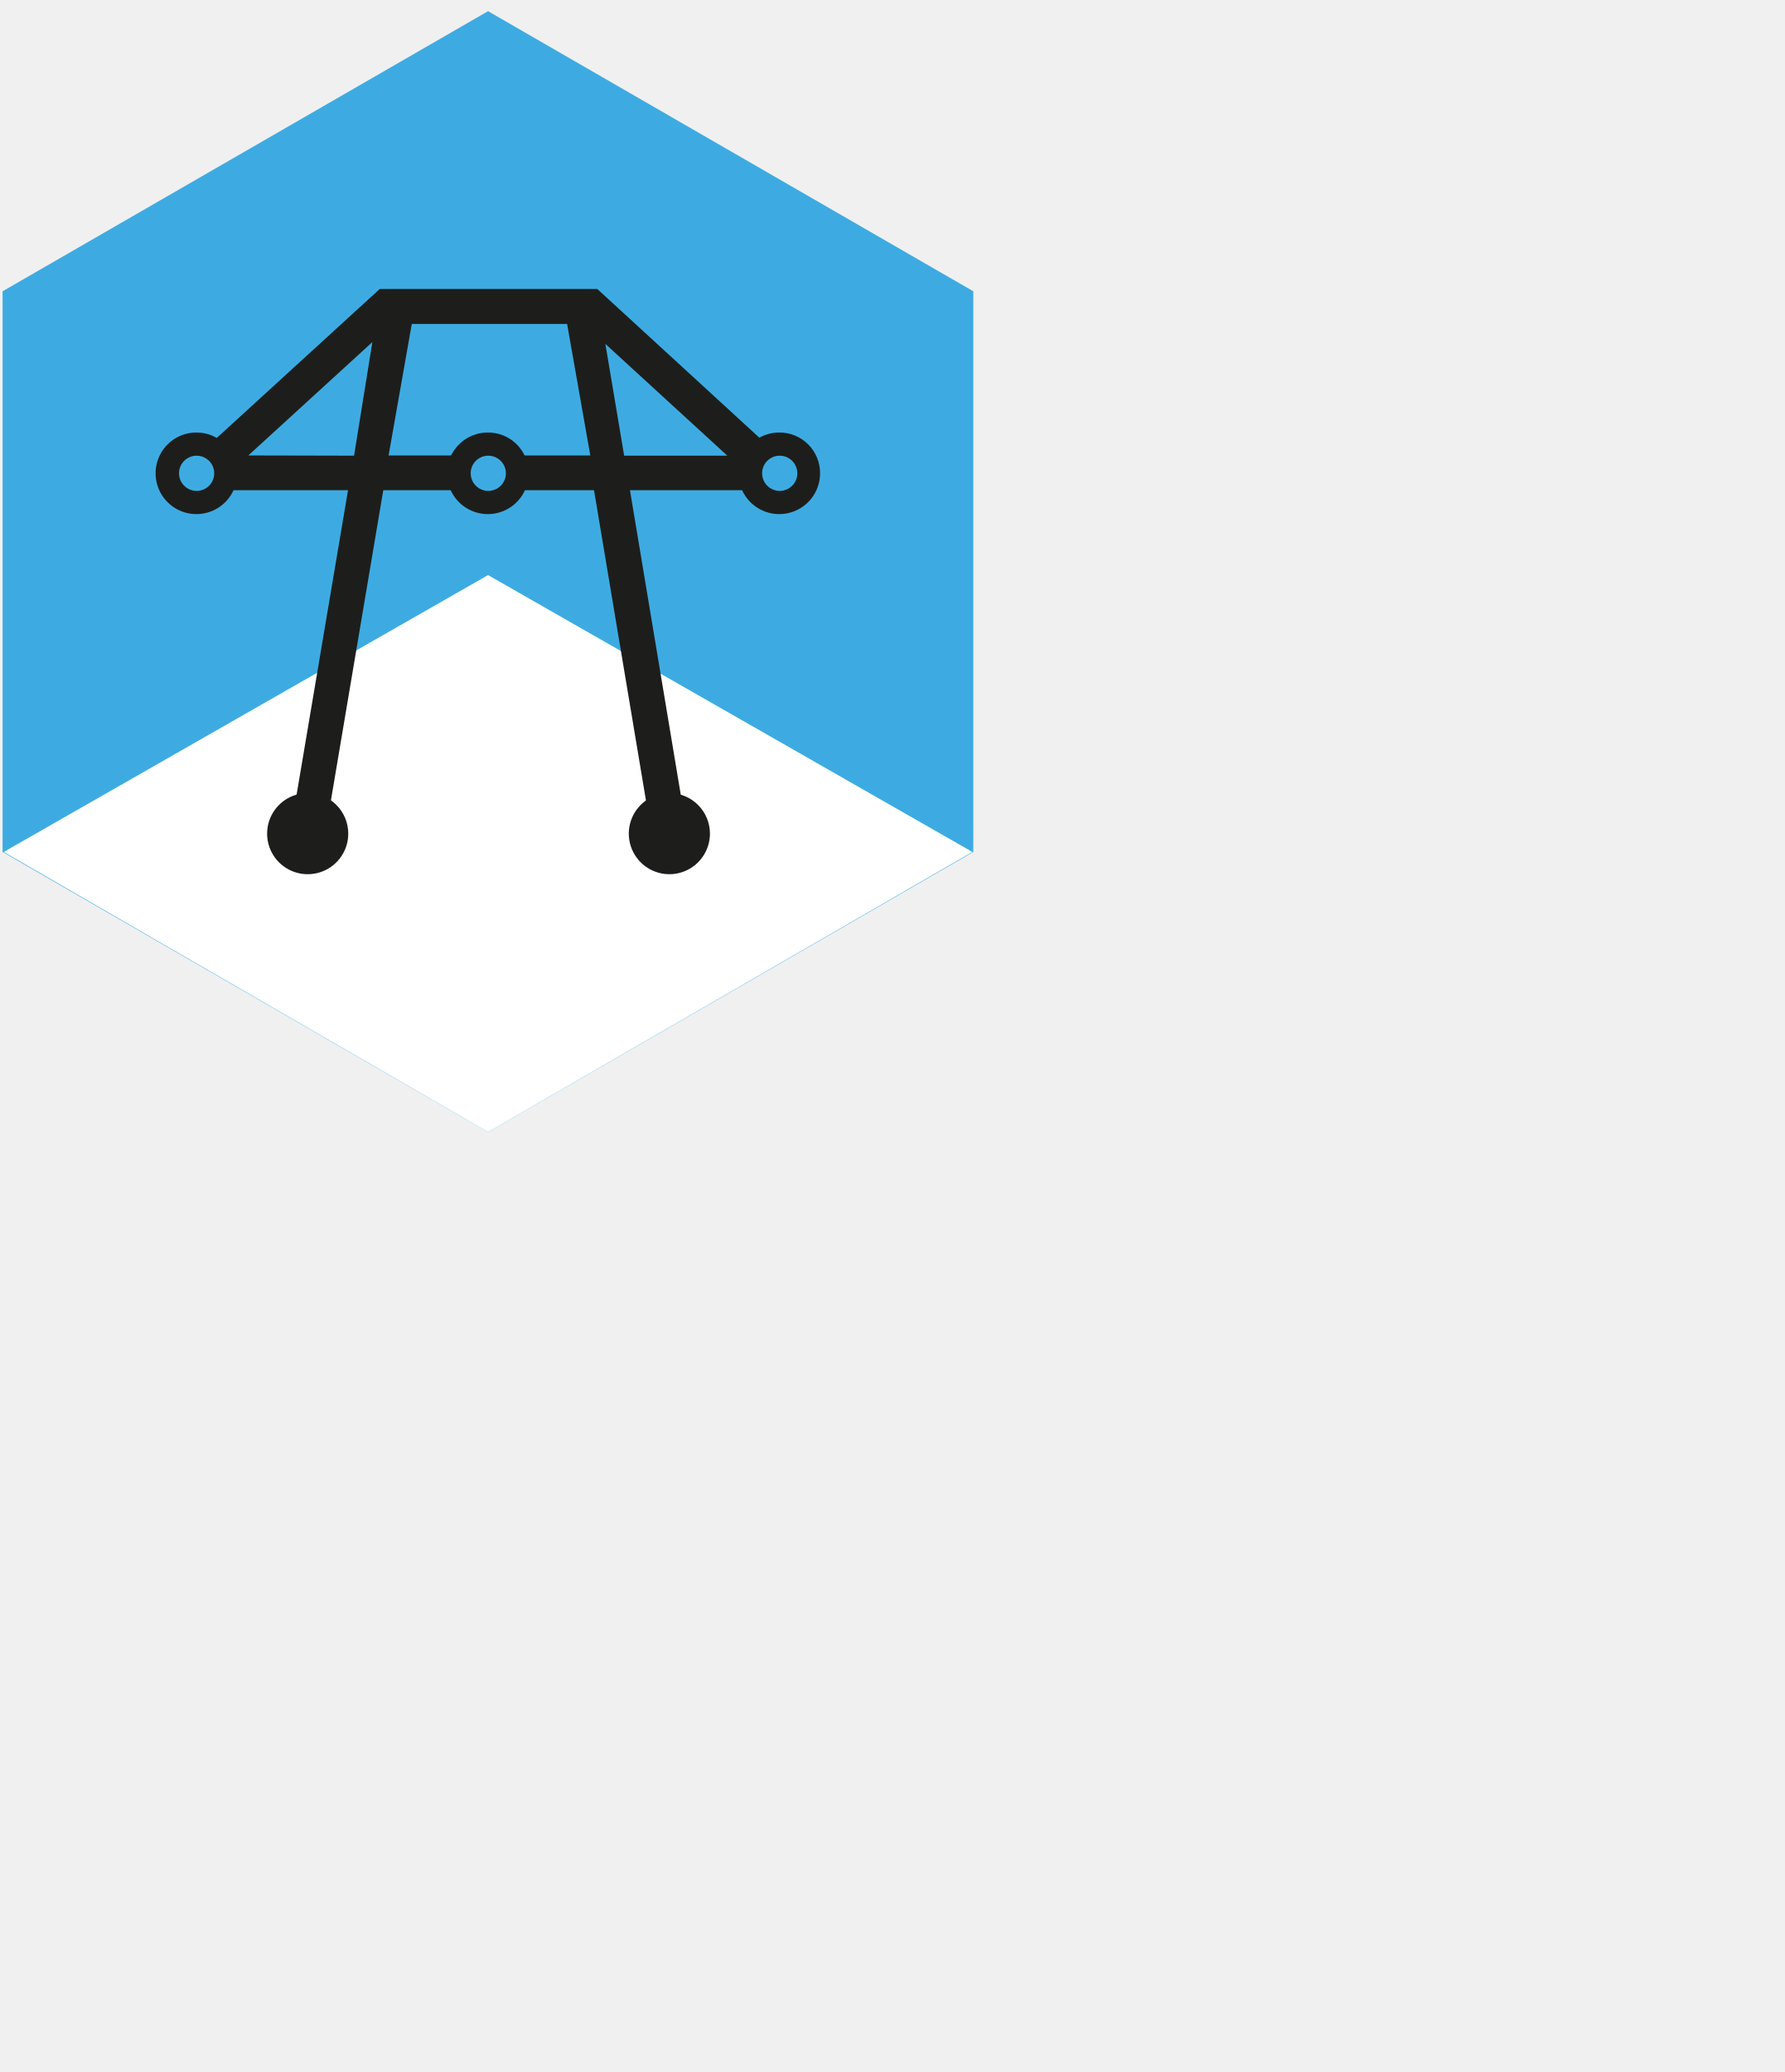
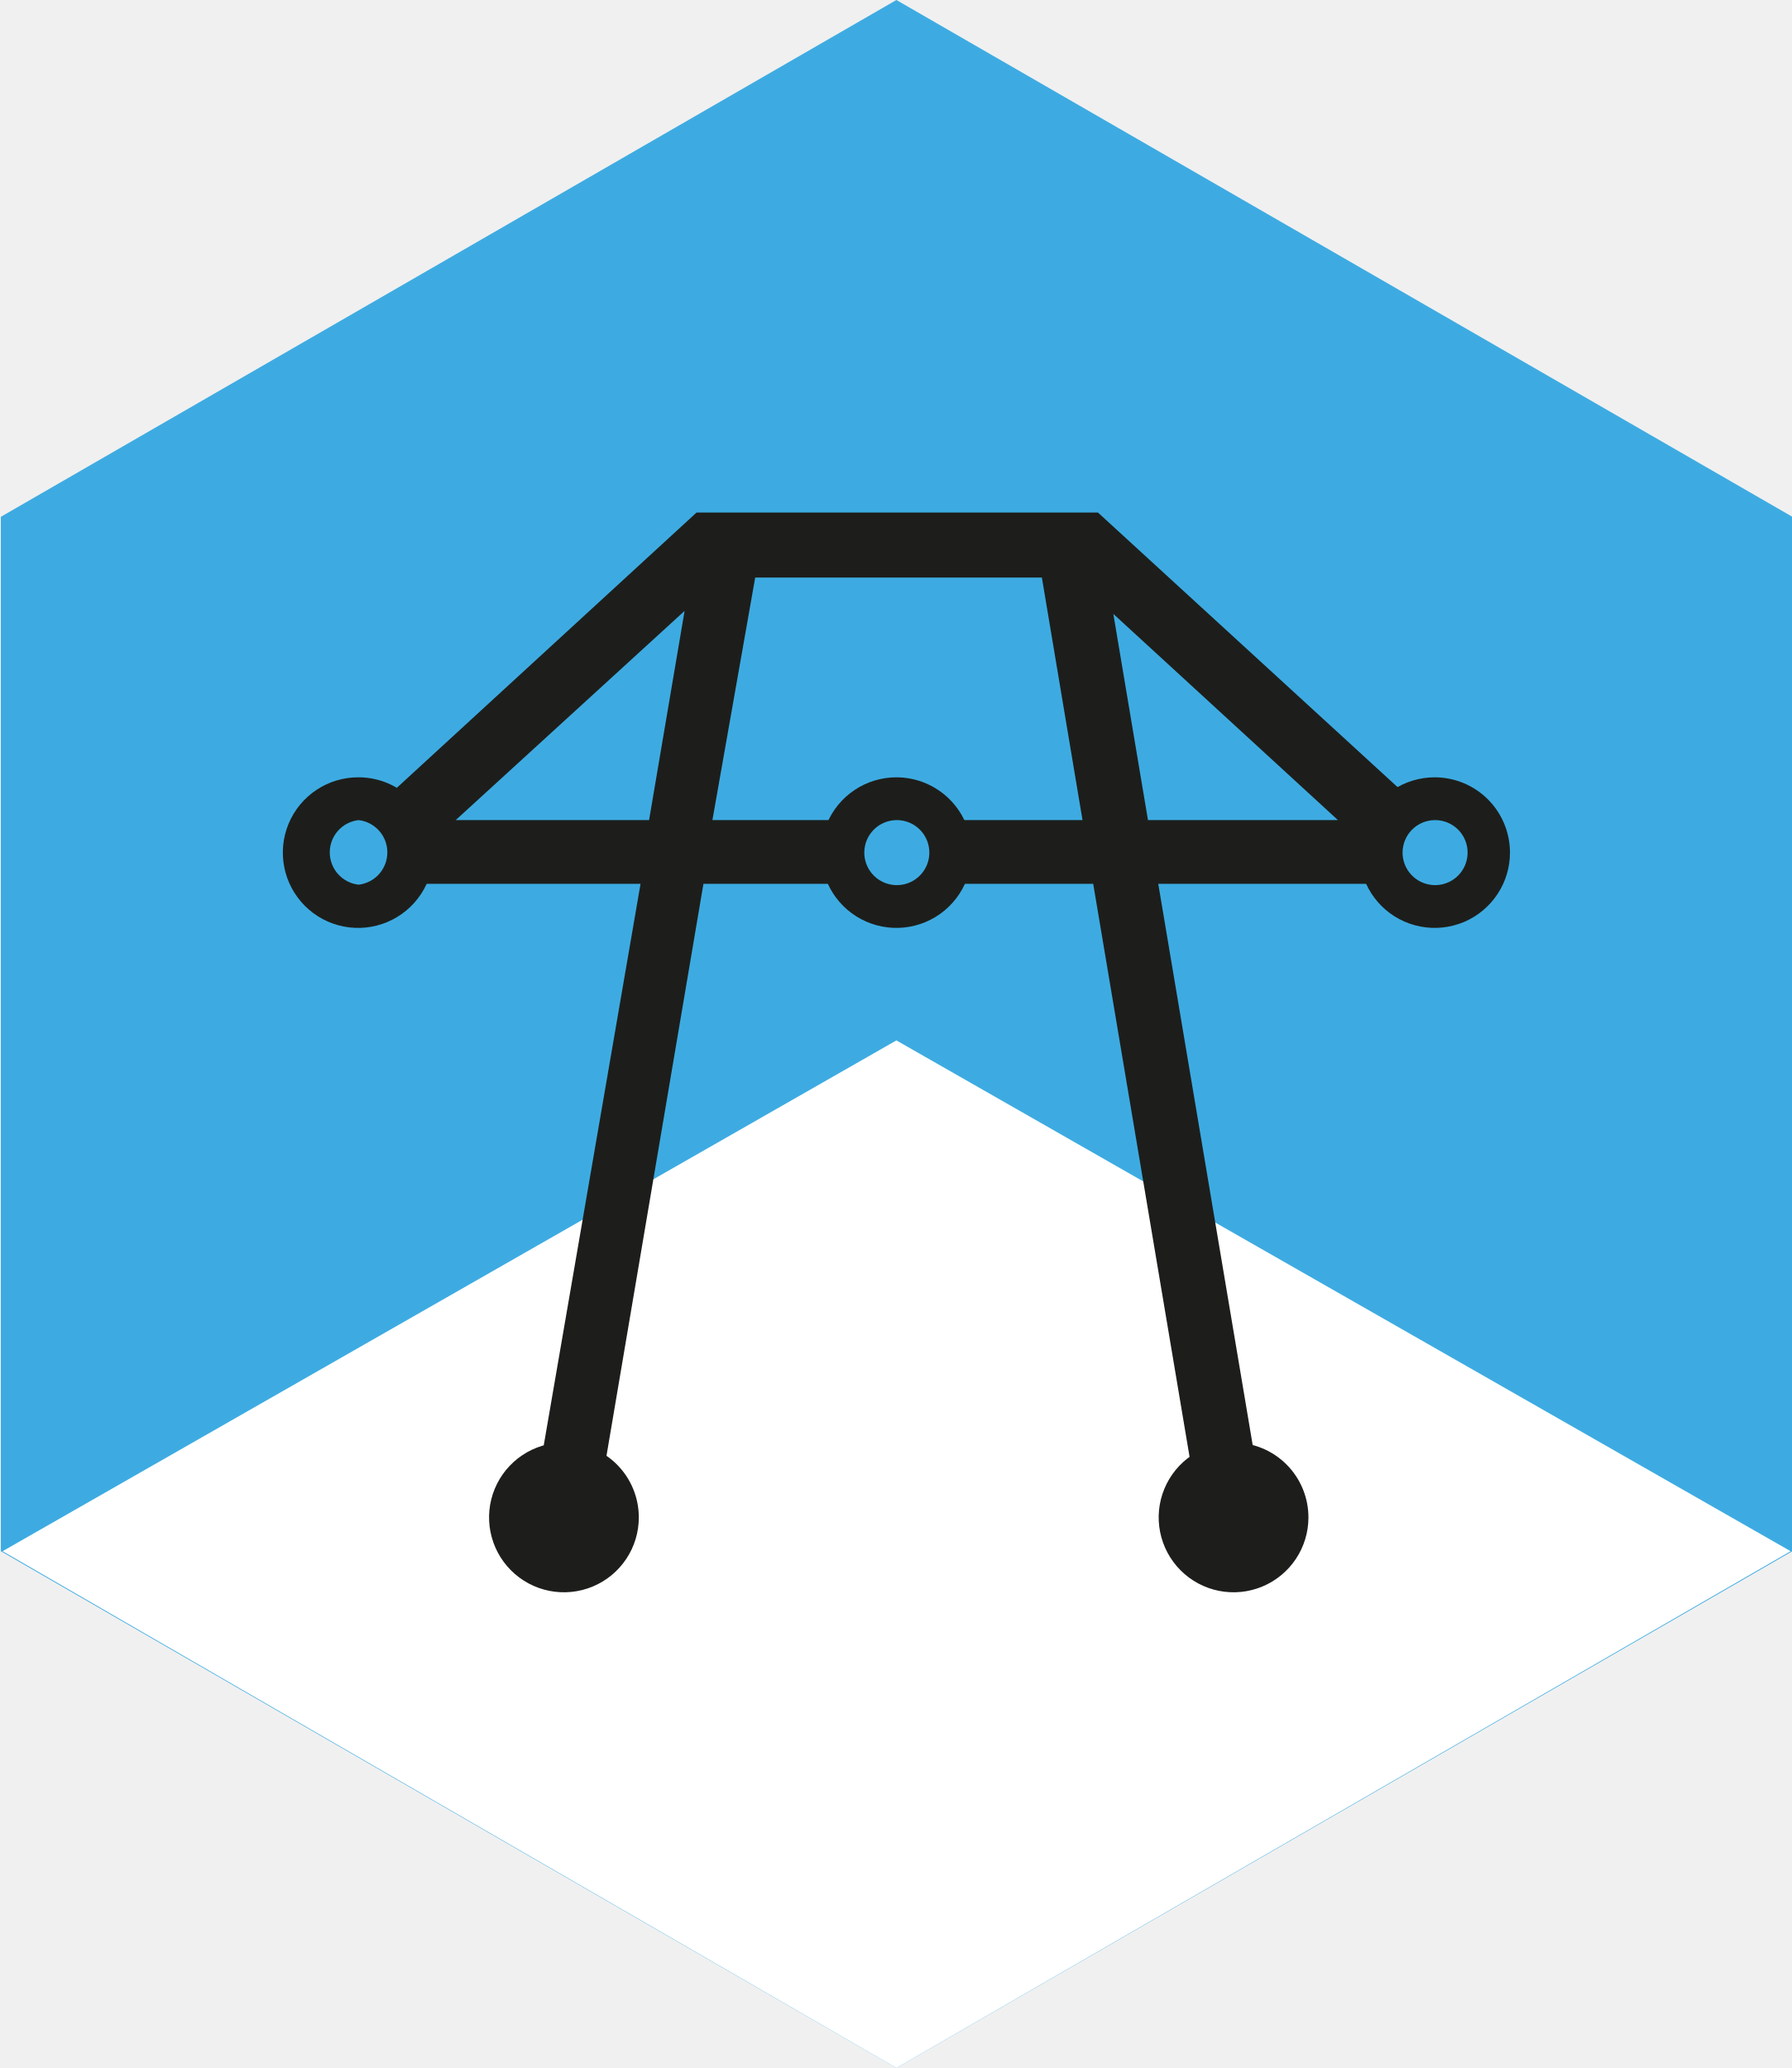
- <svg xmlns="http://www.w3.org/2000/svg" width="87" height="101" viewBox="0 0 159.23 183.2" fill="none">
-   <path d="M86.846 75.18V25.16L43.548 0.17L0.23 25.16V75.18L43.548 100.17L86.846 75.18Z" fill="#3DABE2" />
-   <path d="M86.763 75.18L43.548 100.17L0.333 75.18L43.548 50.48L86.763 75.18Z" fill="white" />
-   <path d="M27.123 72.429L32.315 41.895H16.883L34.384 25.987H53.002L70.213 41.895H55.071L60.18 72.45L59.167 72.636L53.933 41.895H33.246L28.178 72.615L27.123 72.429ZM54.802 40.84H67.483L52.444 27.042L54.802 40.84ZM33.515 40.84H53.767L51.451 27.042H35.832L33.515 40.84ZM19.552 40.84H32.46L34.818 26.897L19.552 40.84Z" fill="#3DABE2" />
-   <path d="M53.292 24.953H33.887L14.235 42.909H31.053L25.923 73.277L28.985 73.794L34.198 42.909H53.002L58.174 73.794L61.277 73.277L56.209 42.909H72.861L53.292 24.953ZM34.673 39.806L36.742 28.076H50.602L52.671 39.806H34.673ZM22.158 39.806L33.225 29.69L31.591 39.827L22.158 39.806ZM55.691 39.827L54.016 29.856L64.897 39.827H55.691Z" fill="#1D1E1B" />
-   <path d="M17.545 43.964C17.033 43.964 16.534 43.812 16.108 43.528C15.683 43.244 15.351 42.84 15.156 42.368C14.96 41.895 14.909 41.375 15.009 40.874C15.108 40.372 15.355 39.911 15.716 39.55C16.078 39.188 16.539 38.942 17.04 38.842C17.542 38.742 18.062 38.793 18.534 38.989C19.007 39.185 19.411 39.516 19.695 39.941C19.979 40.367 20.131 40.867 20.131 41.378C20.125 42.062 19.851 42.717 19.367 43.201C18.884 43.684 18.229 43.959 17.545 43.964V43.964Z" fill="#3DABE2" />
-   <path d="M17.545 39.827C17.857 39.827 18.161 39.919 18.42 40.093C18.679 40.267 18.881 40.514 18.999 40.802C19.117 41.09 19.147 41.408 19.085 41.713C19.023 42.019 18.871 42.299 18.649 42.518C18.427 42.737 18.145 42.885 17.838 42.943C17.532 43.002 17.215 42.968 16.929 42.845C16.642 42.723 16.398 42.518 16.227 42.257C16.057 41.996 15.968 41.69 15.973 41.378C15.978 40.965 16.146 40.57 16.44 40.28C16.735 39.989 17.131 39.827 17.545 39.827V39.827ZM17.545 37.758C16.823 37.754 16.116 37.964 15.514 38.363C14.912 38.761 14.442 39.33 14.164 39.996C13.886 40.662 13.812 41.396 13.952 42.104C14.092 42.812 14.439 43.463 14.95 43.973C15.46 44.484 16.111 44.831 16.819 44.971C17.527 45.111 18.261 45.037 18.927 44.758C19.593 44.48 20.161 44.011 20.56 43.409C20.958 42.807 21.169 42.1 21.165 41.378C21.159 40.42 20.776 39.502 20.099 38.824C19.421 38.147 18.503 37.763 17.545 37.758Z" fill="#1D1E1B" />
-   <path d="M69.551 43.964C69.04 43.964 68.54 43.812 68.115 43.528C67.69 43.244 67.358 42.84 67.162 42.368C66.967 41.895 66.915 41.375 67.015 40.874C67.115 40.372 67.361 39.911 67.723 39.55C68.085 39.188 68.545 38.942 69.047 38.842C69.549 38.742 70.069 38.793 70.541 38.989C71.013 39.185 71.417 39.516 71.701 39.941C71.986 40.367 72.137 40.867 72.137 41.378C72.137 42.064 71.865 42.722 71.38 43.207C70.895 43.691 70.237 43.964 69.551 43.964Z" fill="#3DABE2" />
-   <path d="M69.551 39.827C69.864 39.822 70.171 39.912 70.433 40.083C70.694 40.254 70.899 40.499 71.02 40.788C71.142 41.076 71.175 41.394 71.115 41.7C71.055 42.007 70.905 42.289 70.684 42.51C70.463 42.731 70.18 42.882 69.874 42.942C69.567 43.002 69.249 42.969 68.961 42.847C68.673 42.726 68.427 42.521 68.256 42.259C68.085 41.998 67.996 41.691 68 41.378C68.005 40.968 68.17 40.577 68.46 40.287C68.75 39.997 69.142 39.832 69.551 39.827ZM69.551 37.758C68.83 37.754 68.123 37.964 67.521 38.363C66.919 38.761 66.449 39.33 66.171 39.996C65.893 40.662 65.819 41.396 65.959 42.104C66.099 42.812 66.446 43.463 66.956 43.973C67.467 44.484 68.117 44.831 68.826 44.971C69.534 45.111 70.267 45.037 70.934 44.758C71.6 44.48 72.168 44.011 72.567 43.409C72.965 42.807 73.176 42.1 73.172 41.378C73.172 40.418 72.79 39.497 72.111 38.818C71.432 38.139 70.511 37.758 69.551 37.758V37.758Z" fill="#1D1E1B" />
-   <path d="M43.548 44.005C44.976 44.005 46.134 42.848 46.134 41.419C46.134 39.991 44.976 38.834 43.548 38.834C42.12 38.834 40.962 39.991 40.962 41.419C40.962 42.848 42.12 44.005 43.548 44.005Z" fill="#3DABE2" />
-   <path d="M43.548 39.827C43.861 39.822 44.168 39.912 44.429 40.083C44.691 40.254 44.896 40.499 45.017 40.788C45.139 41.076 45.172 41.394 45.112 41.7C45.052 42.007 44.902 42.289 44.681 42.51C44.459 42.731 44.177 42.882 43.87 42.942C43.564 43.002 43.246 42.969 42.958 42.847C42.669 42.726 42.424 42.521 42.253 42.259C42.082 41.998 41.993 41.691 41.997 41.378C42.002 40.968 42.167 40.577 42.457 40.287C42.747 39.997 43.138 39.832 43.548 39.827V39.827ZM43.548 37.758C42.826 37.754 42.12 37.964 41.518 38.363C40.916 38.761 40.446 39.33 40.168 39.996C39.89 40.662 39.816 41.396 39.956 42.104C40.096 42.812 40.443 43.463 40.953 43.973C41.464 44.484 42.114 44.831 42.822 44.971C43.531 45.111 44.264 45.037 44.93 44.758C45.596 44.48 46.165 44.011 46.563 43.409C46.962 42.807 47.172 42.1 47.168 41.378C47.168 40.418 46.787 39.497 46.108 38.818C45.429 38.139 44.508 37.758 43.548 37.758V37.758Z" fill="#1D1E1B" />
-   <path d="M27.454 76.132C26.942 76.132 26.442 75.98 26.017 75.696C25.592 75.412 25.261 75.008 25.065 74.536C24.869 74.063 24.818 73.543 24.918 73.042C25.017 72.54 25.264 72.079 25.625 71.718C25.987 71.356 26.448 71.11 26.949 71.01C27.451 70.91 27.971 70.961 28.444 71.157C28.916 71.353 29.32 71.684 29.604 72.109C29.888 72.535 30.04 73.035 30.04 73.546C30.04 74.232 29.767 74.89 29.282 75.375C28.797 75.859 28.14 76.132 27.454 76.132V76.132Z" fill="#1D1E1B" />
-   <path d="M27.454 71.995C27.761 71.995 28.061 72.086 28.316 72.256C28.571 72.427 28.77 72.669 28.887 72.952C29.005 73.236 29.035 73.548 28.976 73.849C28.916 74.15 28.768 74.426 28.551 74.643C28.334 74.86 28.058 75.008 27.757 75.068C27.456 75.128 27.144 75.097 26.86 74.98C26.577 74.862 26.334 74.663 26.164 74.408C25.993 74.153 25.902 73.853 25.902 73.546C25.902 73.135 26.066 72.74 26.357 72.449C26.648 72.158 27.042 71.995 27.454 71.995V71.995ZM27.454 69.926C26.738 69.926 26.038 70.138 25.443 70.536C24.847 70.934 24.383 71.499 24.109 72.161C23.835 72.822 23.764 73.55 23.903 74.252C24.043 74.955 24.388 75.6 24.894 76.106C25.4 76.612 26.045 76.957 26.748 77.097C27.45 77.236 28.178 77.165 28.839 76.891C29.501 76.617 30.066 76.153 30.464 75.557C30.862 74.962 31.074 74.262 31.074 73.546C31.074 72.586 30.693 71.665 30.014 70.986C29.335 70.307 28.414 69.926 27.454 69.926V69.926Z" fill="#1D1E1B" />
-   <path d="M59.767 76.132C59.255 76.132 58.755 75.98 58.33 75.696C57.905 75.412 57.573 75.008 57.378 74.536C57.182 74.063 57.131 73.543 57.23 73.042C57.33 72.54 57.577 72.079 57.938 71.718C58.3 71.356 58.761 71.11 59.262 71.01C59.764 70.91 60.284 70.961 60.756 71.157C61.229 71.353 61.633 71.684 61.917 72.109C62.201 72.535 62.352 73.035 62.352 73.546C62.352 74.232 62.08 74.89 61.595 75.375C61.11 75.859 60.452 76.132 59.767 76.132V76.132Z" fill="#1D1E1B" />
-   <path d="M59.767 71.995C60.178 71.995 60.573 72.158 60.864 72.449C61.155 72.74 61.318 73.135 61.318 73.546C61.318 73.958 61.155 74.352 60.864 74.643C60.573 74.934 60.178 75.098 59.767 75.098C59.355 75.098 58.961 74.934 58.67 74.643C58.379 74.352 58.215 73.958 58.215 73.546C58.215 73.135 58.379 72.74 58.67 72.449C58.961 72.158 59.355 71.995 59.767 71.995ZM59.767 69.926C59.049 69.918 58.345 70.123 57.744 70.516C57.144 70.909 56.673 71.471 56.393 72.132C56.112 72.793 56.035 73.522 56.17 74.227C56.305 74.932 56.646 75.581 57.151 76.091C57.655 76.601 58.3 76.95 59.004 77.093C59.707 77.237 60.437 77.167 61.101 76.894C61.765 76.622 62.333 76.158 62.732 75.562C63.132 74.965 63.345 74.264 63.346 73.546C63.346 72.586 62.964 71.665 62.285 70.986C61.606 70.307 60.685 69.926 59.725 69.926H59.767Z" fill="#1D1E1B" />
+ <svg xmlns="http://www.w3.org/2000/svg" width="47.279" height="54.585" viewBox="0 0 86.532 100" fill="none">
+   <path d="M86.616 75.01V24.99L43.297 0L0 24.99V75.01L43.297 100L86.616 75.01Z" fill="#3DABE2" />
+   <path d="M86.533 75.01L43.297 100L0.083 75.01L43.297 50.31L86.533 75.01Z" fill="white" />
+   <path d="M72.631 42.739L53.041 24.783H33.637L14.088 42.739H30.927L25.693 73.107L28.734 73.624L33.968 42.739H52.813L58.006 73.624L61.067 73.107L55.958 42.739H72.631ZM55.461 39.657L53.786 29.686L64.646 39.657H55.461ZM21.99 39.657L33.057 29.541L31.34 39.657H21.99ZM34.402 39.657L36.471 27.927H50.331L52.296 39.657H34.402Z" fill="#1d1e1b" />
+   <path d="M17.294 43.794C16.783 43.794 16.283 43.642 15.857 43.358C15.432 43.074 15.101 42.67 14.905 42.198C14.709 41.725 14.658 41.205 14.758 40.704C14.858 40.202 15.104 39.741 15.466 39.38C15.827 39.018 16.288 38.772 16.79 38.672C17.291 38.572 17.811 38.623 18.284 38.819C18.756 39.015 19.16 39.346 19.444 39.772C19.728 40.197 19.88 40.697 19.88 41.208C19.88 41.894 19.608 42.552 19.123 43.037C18.638 43.522 17.98 43.794 17.294 43.794V43.794Z" fill="#3DABE2" />
+   <path d="M17.294 39.657C17.677 39.701 18.031 39.884 18.288 40.172C18.544 40.46 18.686 40.833 18.686 41.218C18.686 41.604 18.544 41.977 18.288 42.265C18.031 42.553 17.677 42.736 17.294 42.78C16.911 42.736 16.557 42.553 16.3 42.265C16.044 41.977 15.902 41.604 15.902 41.218C15.902 40.833 16.044 40.46 16.3 40.172C16.557 39.884 16.911 39.701 17.294 39.657V39.657ZM17.294 37.588C16.572 37.584 15.866 37.794 15.264 38.193C14.662 38.591 14.192 39.16 13.914 39.826C13.636 40.492 13.562 41.226 13.702 41.934C13.841 42.642 14.189 43.293 14.699 43.803C15.209 44.314 15.86 44.661 16.568 44.801C17.276 44.941 18.01 44.867 18.676 44.589C19.343 44.31 19.911 43.84 20.309 43.239C20.708 42.637 20.918 41.93 20.914 41.208C20.914 40.248 20.533 39.327 19.854 38.648C19.175 37.969 18.254 37.588 17.294 37.588V37.588Z" fill="#1d1e1b" />
+   <path d="M69.322 43.794C68.813 43.773 68.322 43.604 67.91 43.306C67.498 43.008 67.183 42.594 67.004 42.118C66.826 41.642 66.791 41.123 66.906 40.628C67.02 40.132 67.279 39.681 67.648 39.332C68.018 38.982 68.482 38.749 68.983 38.662C69.484 38.575 70 38.638 70.466 38.843C70.931 39.048 71.326 39.385 71.601 39.813C71.876 40.241 72.019 40.741 72.011 41.249C72.006 41.594 71.931 41.935 71.793 42.251C71.654 42.566 71.453 42.851 71.203 43.089C70.952 43.326 70.656 43.51 70.333 43.631C70.01 43.752 69.666 43.808 69.322 43.794V43.794Z" fill="#3DABE2" />
+   <path d="M69.322 39.657C69.634 39.653 69.941 39.742 70.203 39.913C70.465 40.084 70.669 40.329 70.791 40.617C70.912 40.906 70.945 41.223 70.885 41.53C70.825 41.837 70.675 42.119 70.454 42.34C70.233 42.562 69.951 42.712 69.644 42.772C69.337 42.832 69.019 42.799 68.731 42.677C68.443 42.556 68.198 42.351 68.026 42.089C67.855 41.828 67.766 41.521 67.77 41.208C67.775 40.798 67.941 40.407 68.23 40.117C68.52 39.827 68.912 39.662 69.322 39.657V39.657ZM69.322 37.588C68.601 37.588 67.896 37.802 67.297 38.203C66.698 38.604 66.231 39.174 65.956 39.84C65.681 40.507 65.61 41.24 65.752 41.947C65.894 42.654 66.243 43.302 66.754 43.811C67.266 44.319 67.916 44.664 68.624 44.802C69.332 44.94 70.064 44.865 70.729 44.587C71.394 44.308 71.961 43.838 72.359 43.236C72.757 42.635 72.967 41.929 72.963 41.208C72.957 40.246 72.571 39.325 71.889 38.647C71.207 37.969 70.284 37.588 69.322 37.588V37.588Z" fill="#1d1e1b" />
+   <path d="M43.297 43.835C44.725 43.835 45.883 42.678 45.883 41.249C45.883 39.821 44.725 38.664 43.297 38.664C41.869 38.664 40.712 39.821 40.712 41.249C40.712 42.678 41.869 43.835 43.297 43.835Z" fill="#3DABE2" />
+   <path d="M43.297 39.657C43.61 39.653 43.917 39.742 44.179 39.913C44.44 40.084 44.645 40.329 44.767 40.617C44.888 40.906 44.921 41.223 44.861 41.53C44.801 41.837 44.651 42.119 44.43 42.34C44.209 42.562 43.927 42.712 43.62 42.772C43.313 42.832 42.995 42.799 42.707 42.677C42.419 42.556 42.173 42.351 42.002 42.089C41.831 41.828 41.742 41.521 41.746 41.208C41.751 40.798 41.916 40.407 42.206 40.117C42.496 39.827 42.888 39.662 43.297 39.657V39.657ZM43.297 37.588C42.577 37.588 41.872 37.802 41.273 38.203C40.673 38.604 40.207 39.174 39.932 39.84C39.657 40.507 39.586 41.24 39.728 41.947C39.87 42.654 40.219 43.302 40.73 43.811C41.242 44.319 41.892 44.664 42.6 44.802C43.308 44.94 44.04 44.865 44.705 44.587C45.37 44.308 45.937 43.838 46.335 43.236C46.732 42.635 46.943 41.929 46.938 41.208C46.933 40.246 46.547 39.325 45.865 38.647C45.182 37.969 44.26 37.588 43.297 37.588V37.588Z" fill="#1d1e1b" />
+   <path d="M27.224 75.962C28.652 75.962 29.81 74.804 29.81 73.376C29.81 71.948 28.652 70.79 27.224 70.79C25.796 70.79 24.638 71.948 24.638 73.376C24.638 74.804 25.796 75.962 27.224 75.962Z" fill="#1d1e1b" />
+   <path d="M27.224 71.825C27.635 71.825 28.03 71.988 28.321 72.279C28.612 72.57 28.775 72.965 28.775 73.376C28.775 73.788 28.612 74.182 28.321 74.473C28.03 74.764 27.635 74.928 27.224 74.928C26.812 74.928 26.418 74.764 26.127 74.473C25.836 74.182 25.672 73.788 25.672 73.376C25.672 72.965 25.836 72.57 26.127 72.279C26.418 71.988 26.812 71.825 27.224 71.825V71.825ZM27.224 69.756C26.508 69.756 25.808 69.968 25.213 70.366C24.617 70.764 24.153 71.329 23.879 71.991C23.605 72.652 23.534 73.38 23.673 74.082C23.813 74.785 24.158 75.43 24.664 75.936C25.17 76.442 25.815 76.787 26.518 76.927C27.22 77.066 27.948 76.995 28.609 76.721C29.271 76.447 29.836 75.983 30.234 75.387C30.632 74.792 30.844 74.092 30.844 73.376C30.844 72.416 30.463 71.495 29.784 70.816C29.105 70.137 28.184 69.756 27.224 69.756V69.756Z" fill="#1d1e1b" />
+   <path d="M59.537 75.962C60.965 75.962 62.123 74.804 62.123 73.376C62.123 71.948 60.965 70.79 59.537 70.79C58.108 70.79 56.951 71.948 56.951 73.376C56.951 74.804 58.108 75.962 59.537 75.962Z" fill="#1d1e1b" />
+   <path d="M59.599 71.825C60.01 71.825 60.405 71.988 60.696 72.279C60.987 72.57 61.15 72.965 61.15 73.376C61.15 73.788 60.987 74.182 60.696 74.473C60.405 74.764 60.01 74.928 59.599 74.928C59.187 74.928 58.793 74.764 58.502 74.473C58.211 74.182 58.047 73.788 58.047 73.376C58.047 72.965 58.211 72.57 58.502 72.279C58.793 71.988 59.187 71.825 59.599 71.825ZM59.599 69.756C58.883 69.756 58.183 69.968 57.587 70.366C56.992 70.764 56.528 71.329 56.254 71.991C55.98 72.652 55.908 73.38 56.048 74.082C56.188 74.785 56.533 75.43 57.039 75.936C57.545 76.442 58.19 76.787 58.892 76.927C59.595 77.066 60.323 76.995 60.984 76.721C61.646 76.447 62.211 75.983 62.609 75.387C63.007 74.792 63.219 74.092 63.219 73.376C63.219 72.416 62.837 71.495 62.159 70.816C61.48 70.137 60.559 69.756 59.599 69.756V69.756Z" fill="#1d1e1b" />
</svg>
